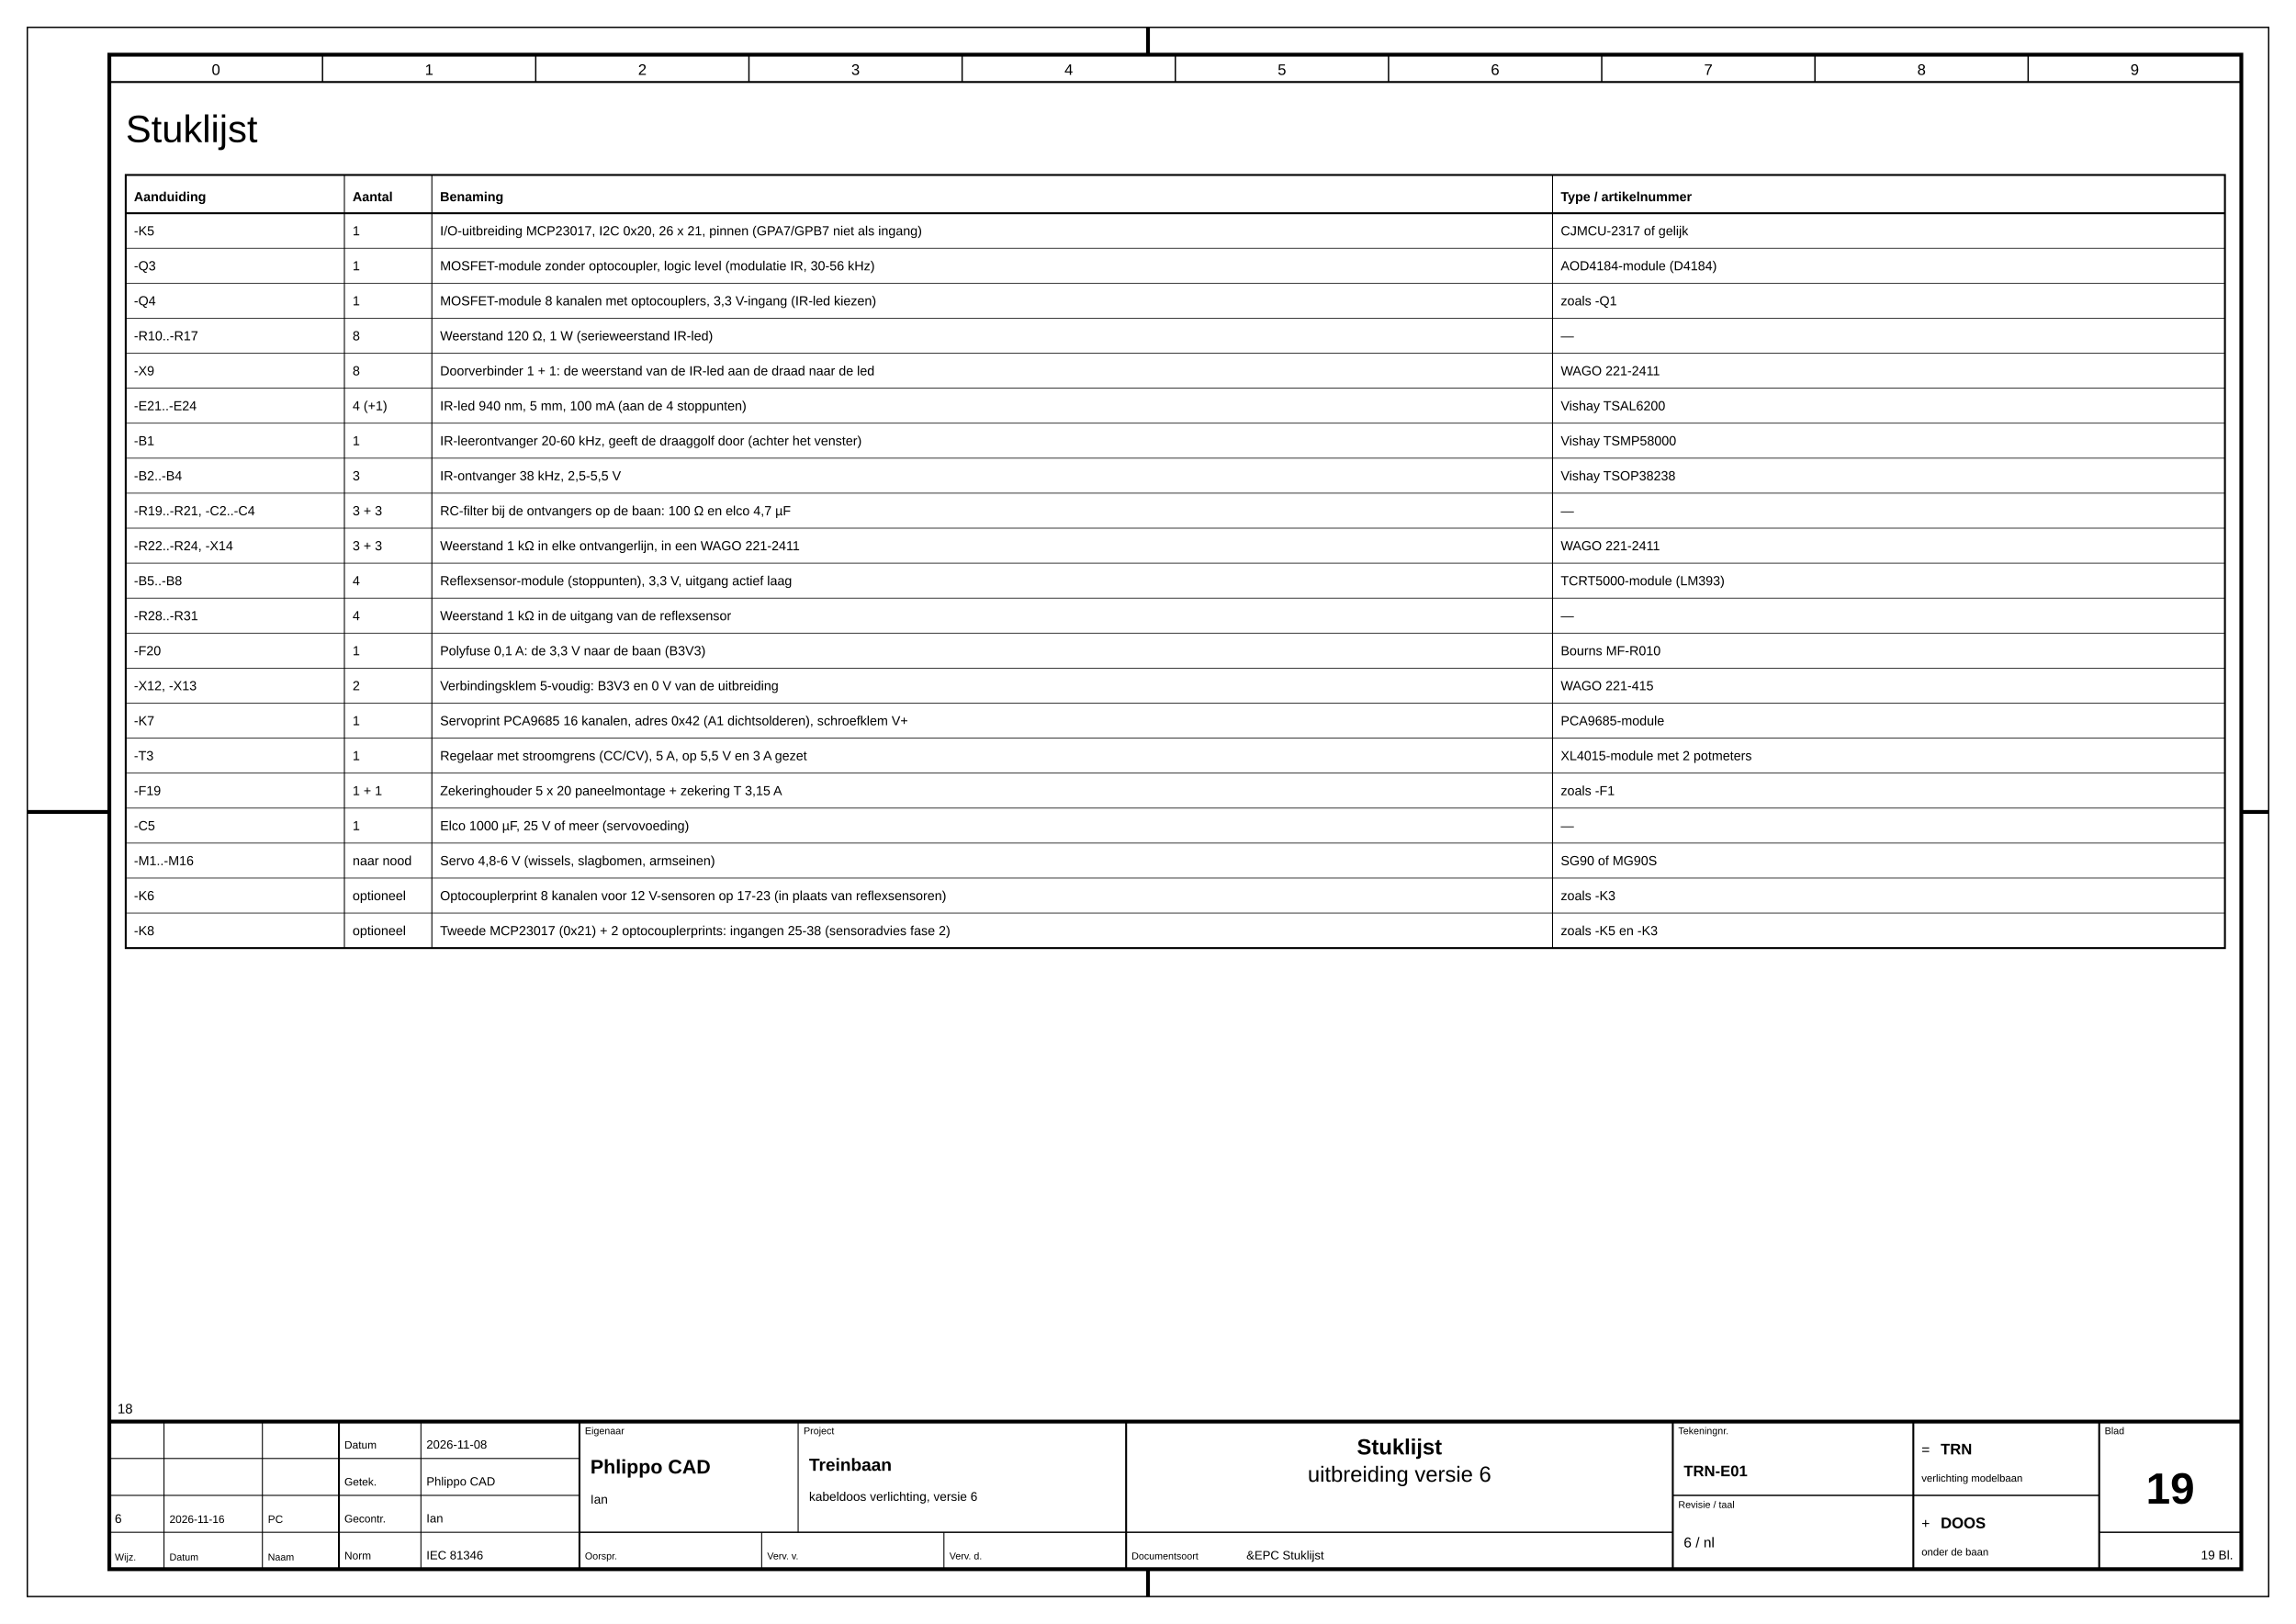
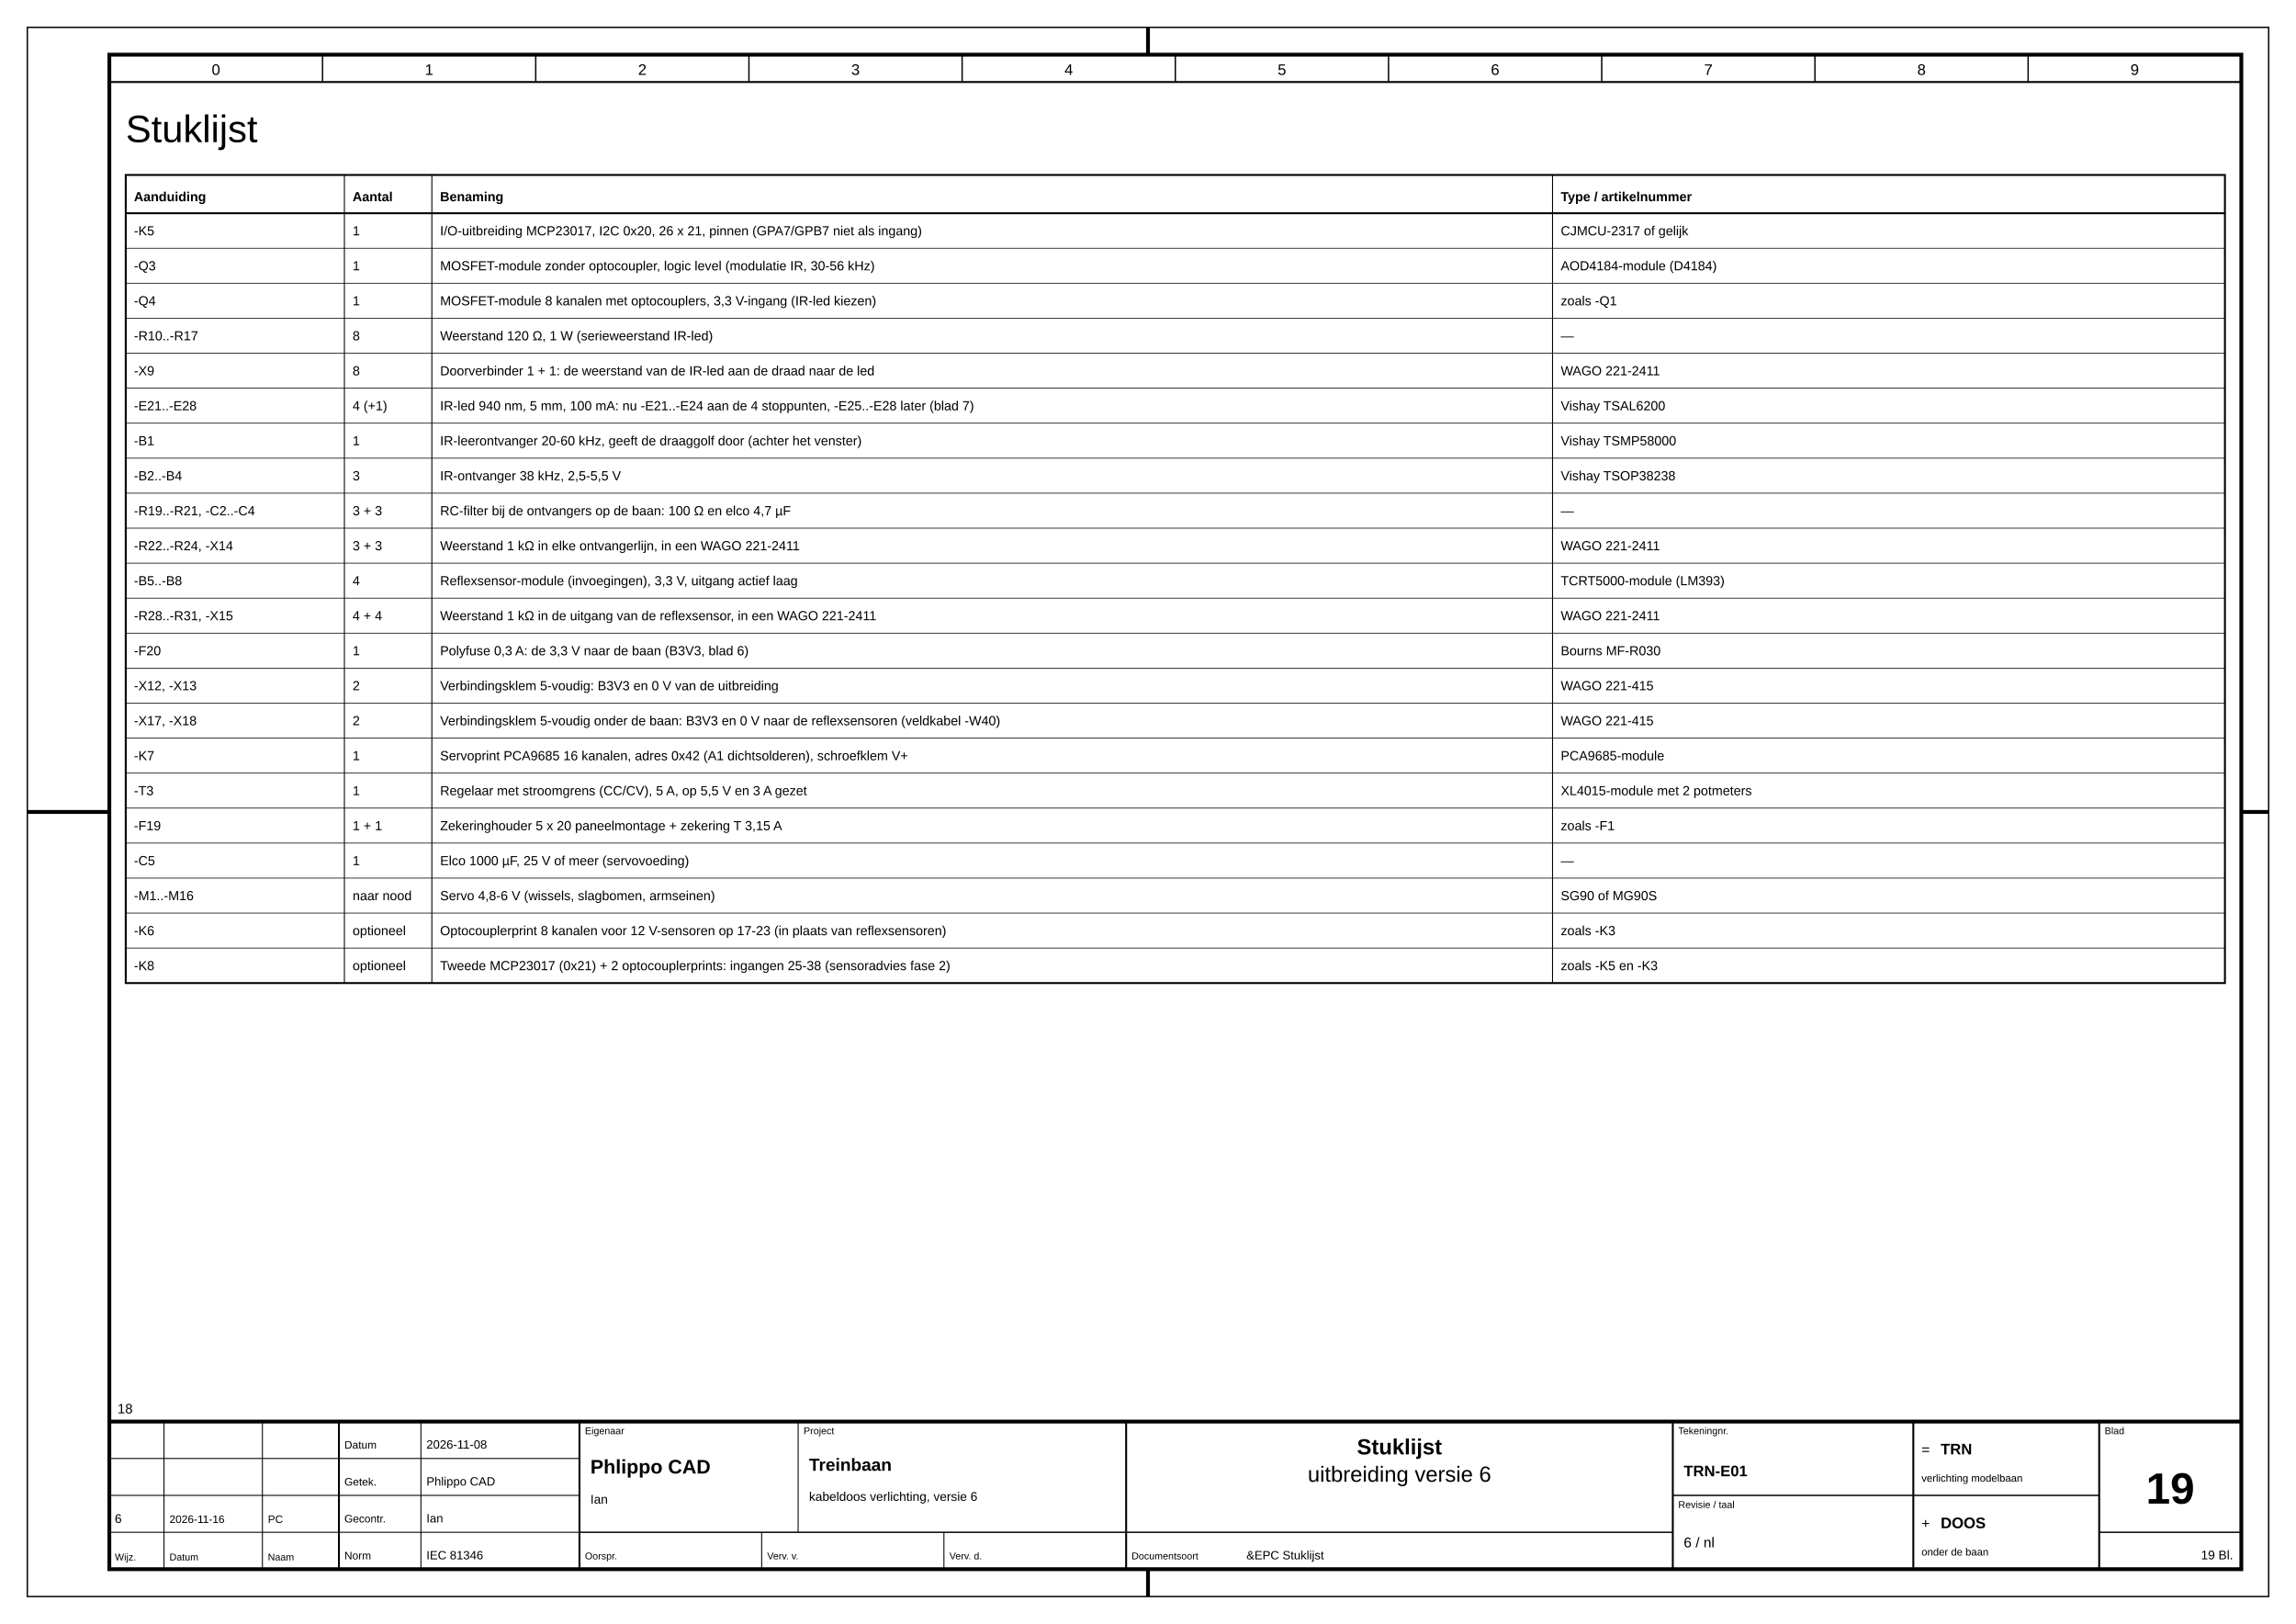
<svg xmlns="http://www.w3.org/2000/svg" viewBox="0 0 420 297" width="420mm" height="297mm" font-family="Arial, Helvetica, sans-serif">
  <rect width="420" height="297" fill="#fff" />
  <rect x="5" y="5" width="410" height="287" fill="none" stroke="#000" stroke-width="0.25" />
  <rect x="20" y="10" width="390" height="277" fill="none" stroke="#000" stroke-width="0.7" />
  <polyline points="210,5 210,10" fill="none" stroke="#000" stroke-width="0.7" />
  <polyline points="210,287 210,292" fill="none" stroke="#000" stroke-width="0.7" />
  <polyline points="5,148.5 20,148.5" fill="none" stroke="#000" stroke-width="0.7" />
  <polyline points="410,148.5 415,148.5" fill="none" stroke="#000" stroke-width="0.7" />
  <polyline points="20,15 410,15" fill="none" stroke="#000" stroke-width="0.35" />
  <text x="39.5" y="13.7" font-size="2.8" text-anchor="middle" fill="#000">0</text>
  <polyline points="59,10 59,15" fill="none" stroke="#000" stroke-width="0.25" />
  <text x="78.5" y="13.7" font-size="2.8" text-anchor="middle" fill="#000">1</text>
  <polyline points="98,10 98,15" fill="none" stroke="#000" stroke-width="0.25" />
  <text x="117.5" y="13.7" font-size="2.8" text-anchor="middle" fill="#000">2</text>
  <polyline points="137,10 137,15" fill="none" stroke="#000" stroke-width="0.25" />
  <text x="156.5" y="13.7" font-size="2.8" text-anchor="middle" fill="#000">3</text>
  <polyline points="176,10 176,15" fill="none" stroke="#000" stroke-width="0.25" />
  <text x="195.5" y="13.7" font-size="2.8" text-anchor="middle" fill="#000">4</text>
  <polyline points="215,10 215,15" fill="none" stroke="#000" stroke-width="0.25" />
  <text x="234.5" y="13.7" font-size="2.8" text-anchor="middle" fill="#000">5</text>
  <polyline points="254,10 254,15" fill="none" stroke="#000" stroke-width="0.25" />
  <text x="273.5" y="13.7" font-size="2.8" text-anchor="middle" fill="#000">6</text>
  <polyline points="293,10 293,15" fill="none" stroke="#000" stroke-width="0.25" />
  <text x="312.5" y="13.7" font-size="2.8" text-anchor="middle" fill="#000">7</text>
  <polyline points="332,10 332,15" fill="none" stroke="#000" stroke-width="0.25" />
  <text x="351.5" y="13.7" font-size="2.8" text-anchor="middle" fill="#000">8</text>
  <polyline points="371,10 371,15" fill="none" stroke="#000" stroke-width="0.25" />
  <text x="390.5" y="13.7" font-size="2.8" text-anchor="middle" fill="#000">9</text>
  <text x="21.5" y="258.5" font-size="2.5" text-anchor="start" fill="#000">18</text>
  <polyline points="20,260 410,260" fill="none" stroke="#000" stroke-width="0.7" />
  <polyline points="20,266.75 62,266.75" fill="none" stroke="#000" stroke-width="0.18" />
  <polyline points="20,273.5 62,273.5" fill="none" stroke="#000" stroke-width="0.18" />
  <polyline points="20,280.25 62,280.25" fill="none" stroke="#000" stroke-width="0.18" />
  <polyline points="30,260 30,287" fill="none" stroke="#000" stroke-width="0.18" />
  <polyline points="48,260 48,287" fill="none" stroke="#000" stroke-width="0.18" />
  <text x="21" y="285.4" font-size="1.8" text-anchor="start" fill="#000">Wijz.</text>
  <text x="31" y="285.4" font-size="1.8" text-anchor="start" fill="#000">Datum</text>
  <text x="49" y="285.4" font-size="1.8" text-anchor="start" fill="#000">Naam</text>
  <text x="21" y="278.55" font-size="2.3" text-anchor="start" fill="#000">6</text>
  <text x="31" y="278.55" font-size="2" text-anchor="start" fill="#000">2026-11-16</text>
  <text x="49" y="278.55" font-size="2" text-anchor="start" fill="#000">PC</text>
  <polyline points="62,260 62,287" fill="none" stroke="#000" stroke-width="0.35" />
  <polyline points="62,266.75 106,266.75" fill="none" stroke="#000" stroke-width="0.18" />
  <polyline points="62,273.5 106,273.5" fill="none" stroke="#000" stroke-width="0.18" />
  <polyline points="62,280.25 106,280.25" fill="none" stroke="#000" stroke-width="0.18" />
  <polyline points="77,260 77,287" fill="none" stroke="#000" stroke-width="0.18" />
  <text x="63" y="264.95" font-size="2" text-anchor="start" fill="#000">Datum</text>
  <text x="78" y="264.95" font-size="2.2" text-anchor="start" fill="#000">2026-11-08</text>
  <text x="63" y="271.7" font-size="2" text-anchor="start" fill="#000">Getek.</text>
  <text x="78" y="271.7" font-size="2.2" text-anchor="start" fill="#000">Phlippo CAD</text>
  <text x="63" y="278.45" font-size="2" text-anchor="start" fill="#000">Gecontr.</text>
  <text x="78" y="278.45" font-size="2.2" text-anchor="start" fill="#000">Ian</text>
  <text x="63" y="285.2" font-size="2" text-anchor="start" fill="#000">Norm</text>
  <text x="78" y="285.2" font-size="2.2" text-anchor="start" fill="#000">IEC 81346</text>
  <polyline points="106,260 106,287" fill="none" stroke="#000" stroke-width="0.35" />
  <polyline points="106,280.25 206,280.25" fill="none" stroke="#000" stroke-width="0.25" />
  <polyline points="146,260 146,280.25" fill="none" stroke="#000" stroke-width="0.18" />
  <text x="107" y="262.3" font-size="1.8" text-anchor="start" fill="#000">Eigenaar</text>
  <text x="108" y="269.5" font-size="3.6" text-anchor="start" fill="#000" font-weight="700">Phlippo CAD</text>
  <text x="108" y="275" font-size="2.3" text-anchor="start" fill="#000">Ian</text>
  <text x="147" y="262.3" font-size="1.8" text-anchor="start" fill="#000">Project</text>
  <text x="148" y="269" font-size="3.2" text-anchor="start" fill="#000" font-weight="700">Treinbaan</text>
  <text x="148" y="274.5" font-size="2.3" text-anchor="start" fill="#000">kabeldoos verlichting, versie 6</text>
  <text x="107" y="285.2" font-size="1.8" text-anchor="start" fill="#000">Oorspr.</text>
  <text x="118" y="285.2" font-size="2" text-anchor="start" fill="#000" />
  <polyline points="139.33,280.25 139.33,287" fill="none" stroke="#000" stroke-width="0.18" />
  <text x="140.33" y="285.2" font-size="1.8" text-anchor="start" fill="#000">Verv. v.</text>
  <text x="151.33" y="285.2" font-size="2" text-anchor="start" fill="#000" />
  <polyline points="172.67,280.25 172.67,287" fill="none" stroke="#000" stroke-width="0.18" />
  <text x="173.67" y="285.2" font-size="1.8" text-anchor="start" fill="#000">Verv. d.</text>
  <text x="184.67" y="285.2" font-size="2" text-anchor="start" fill="#000" />
  <polyline points="206,260 206,287" fill="none" stroke="#000" stroke-width="0.35" />
  <polyline points="206,280.25 306,280.25" fill="none" stroke="#000" stroke-width="0.25" />
  <text x="256" y="266" font-size="4" text-anchor="middle" fill="#000" font-weight="700">Stuklijst</text>
  <text x="256" y="271" font-size="4" text-anchor="middle" fill="#000">uitbreiding versie 6</text>
  <text x="207" y="285.2" font-size="1.8" text-anchor="start" fill="#000">Documentsoort</text>
  <text x="228" y="285.2" font-size="2.2" text-anchor="start" fill="#000">&amp;EPC  Stuklijst</text>
  <polyline points="306,260 306,287" fill="none" stroke="#000" stroke-width="0.35" />
  <polyline points="306,273.5 350,273.5" fill="none" stroke="#000" stroke-width="0.25" />
  <text x="307" y="262.3" font-size="1.8" text-anchor="start" fill="#000">Tekeningnr.</text>
  <text x="308" y="270" font-size="2.8" text-anchor="start" fill="#000" font-weight="700">TRN-E01</text>
  <text x="307" y="275.8" font-size="1.8" text-anchor="start" fill="#000">Revisie / taal</text>
  <text x="308" y="283" font-size="2.6" text-anchor="start" fill="#000">6 / nl</text>
  <polyline points="350,260 350,287" fill="none" stroke="#000" stroke-width="0.35" />
  <polyline points="350,273.5 384,273.5" fill="none" stroke="#000" stroke-width="0.25" />
  <text x="351.5" y="266" font-size="2.6" text-anchor="start" fill="#000">=</text>
  <text x="355" y="266" font-size="2.8" text-anchor="start" fill="#000" font-weight="700">TRN</text>
  <text x="351.5" y="271" font-size="1.9" text-anchor="start" fill="#000">verlichting modelbaan</text>
  <text x="351.5" y="279.5" font-size="2.6" text-anchor="start" fill="#000">+</text>
  <text x="355" y="279.5" font-size="2.8" text-anchor="start" fill="#000" font-weight="700">DOOS</text>
  <text x="351.5" y="284.5" font-size="1.9" text-anchor="start" fill="#000">onder de baan</text>
  <polyline points="384,260 384,287" fill="none" stroke="#000" stroke-width="0.35" />
  <polyline points="384,280.25 410,280.25" fill="none" stroke="#000" stroke-width="0.25" />
  <text x="385" y="262.3" font-size="1.8" text-anchor="start" fill="#000">Blad</text>
  <text x="397" y="275" font-size="8" text-anchor="middle" fill="#000" font-weight="700">19</text>
  <text x="408.5" y="285.2" font-size="2.3" text-anchor="end" fill="#000">19 Bl.</text>
  <text x="23" y="26" font-size="7" text-anchor="start" fill="#000">Stuklijst</text>
-   <rect x="23" y="32" width="384" height="141.4" fill="none" stroke="#000" stroke-width="0.35" />
+   <rect x="23" y="32" width="384" height="147.8" fill="none" stroke="#000" stroke-width="0.35" />
  <polyline points="23,39 407,39" fill="none" stroke="#000" stroke-width="0.35" />
  <text x="24.5" y="36.8" font-size="2.4" text-anchor="start" fill="#000" font-weight="700">Aanduiding</text>
  <text x="64.5" y="36.8" font-size="2.4" text-anchor="start" fill="#000" font-weight="700">Aantal</text>
-   <polyline points="63,32 63,173.4" fill="none" stroke="#000" stroke-width="0.18" />
+   <polyline points="63,32 63,179.8" fill="none" stroke="#000" stroke-width="0.18" />
  <text x="80.5" y="36.8" font-size="2.4" text-anchor="start" fill="#000" font-weight="700">Benaming</text>
-   <polyline points="79,32 79,173.4" fill="none" stroke="#000" stroke-width="0.18" />
+   <polyline points="79,32 79,179.8" fill="none" stroke="#000" stroke-width="0.18" />
  <text x="285.5" y="36.8" font-size="2.4" text-anchor="start" fill="#000" font-weight="700">Type / artikelnummer</text>
-   <polyline points="284,32 284,173.4" fill="none" stroke="#000" stroke-width="0.18" />
+   <polyline points="284,32 284,179.8" fill="none" stroke="#000" stroke-width="0.18" />
  <polyline points="23,45.4 407,45.4" fill="none" stroke="#000" stroke-width="0.13" />
  <text x="24.5" y="43.04" font-size="2.4" text-anchor="start" fill="#000">-K5</text>
  <text x="64.5" y="43.04" font-size="2.4" text-anchor="start" fill="#000">1</text>
  <text x="80.5" y="43.04" font-size="2.4" text-anchor="start" fill="#000">I/O-uitbreiding MCP23017, I2C 0x20, 26 x 21, pinnen (GPA7/GPB7 niet als ingang)</text>
  <text x="285.5" y="43.04" font-size="2.4" text-anchor="start" fill="#000">CJMCU-2317 of gelijk</text>
  <polyline points="23,51.8 407,51.8" fill="none" stroke="#000" stroke-width="0.13" />
  <text x="24.5" y="49.44" font-size="2.4" text-anchor="start" fill="#000">-Q3</text>
  <text x="64.5" y="49.44" font-size="2.4" text-anchor="start" fill="#000">1</text>
  <text x="80.5" y="49.44" font-size="2.4" text-anchor="start" fill="#000">MOSFET-module zonder optocoupler, logic level (modulatie IR, 30-56 kHz)</text>
  <text x="285.5" y="49.44" font-size="2.4" text-anchor="start" fill="#000">AOD4184-module (D4184)</text>
  <polyline points="23,58.2 407,58.2" fill="none" stroke="#000" stroke-width="0.13" />
  <text x="24.5" y="55.84" font-size="2.4" text-anchor="start" fill="#000">-Q4</text>
  <text x="64.5" y="55.84" font-size="2.4" text-anchor="start" fill="#000">1</text>
  <text x="80.5" y="55.84" font-size="2.4" text-anchor="start" fill="#000">MOSFET-module 8 kanalen met optocouplers, 3,3 V-ingang (IR-led kiezen)</text>
  <text x="285.5" y="55.84" font-size="2.4" text-anchor="start" fill="#000">zoals -Q1</text>
  <polyline points="23,64.6 407,64.6" fill="none" stroke="#000" stroke-width="0.13" />
  <text x="24.5" y="62.24" font-size="2.4" text-anchor="start" fill="#000">-R10..-R17</text>
  <text x="64.5" y="62.24" font-size="2.4" text-anchor="start" fill="#000">8</text>
  <text x="80.5" y="62.24" font-size="2.4" text-anchor="start" fill="#000">Weerstand 120 Ω, 1 W (serieweerstand IR-led)</text>
  <text x="285.5" y="62.24" font-size="2.4" text-anchor="start" fill="#000">—</text>
  <polyline points="23,71 407,71" fill="none" stroke="#000" stroke-width="0.13" />
  <text x="24.5" y="68.64" font-size="2.4" text-anchor="start" fill="#000">-X9</text>
  <text x="64.5" y="68.64" font-size="2.4" text-anchor="start" fill="#000">8</text>
  <text x="80.5" y="68.64" font-size="2.4" text-anchor="start" fill="#000">Doorverbinder 1 + 1: de weerstand van de IR-led aan de draad naar de led</text>
  <text x="285.5" y="68.64" font-size="2.4" text-anchor="start" fill="#000">WAGO 221-2411</text>
  <polyline points="23,77.4 407,77.4" fill="none" stroke="#000" stroke-width="0.13" />
-   <text x="24.5" y="75.04" font-size="2.4" text-anchor="start" fill="#000">-E21..-E24</text>
+   <text x="24.5" y="75.04" font-size="2.4" text-anchor="start" fill="#000">-E21..-E28</text>
  <text x="64.5" y="75.04" font-size="2.4" text-anchor="start" fill="#000">4 (+1)</text>
-   <text x="80.5" y="75.04" font-size="2.4" text-anchor="start" fill="#000">IR-led 940 nm, 5 mm, 100 mA (aan de 4 stoppunten)</text>
+   <text x="80.5" y="75.04" font-size="2.4" text-anchor="start" fill="#000">IR-led 940 nm, 5 mm, 100 mA: nu -E21..-E24 aan de 4 stoppunten, -E25..-E28 later (blad 7)</text>
  <text x="285.5" y="75.04" font-size="2.4" text-anchor="start" fill="#000">Vishay TSAL6200</text>
  <polyline points="23,83.8 407,83.8" fill="none" stroke="#000" stroke-width="0.13" />
  <text x="24.5" y="81.44" font-size="2.4" text-anchor="start" fill="#000">-B1</text>
  <text x="64.5" y="81.44" font-size="2.4" text-anchor="start" fill="#000">1</text>
  <text x="80.5" y="81.44" font-size="2.4" text-anchor="start" fill="#000">IR-leerontvanger 20-60 kHz, geeft de draaggolf door (achter het venster)</text>
  <text x="285.5" y="81.44" font-size="2.4" text-anchor="start" fill="#000">Vishay TSMP58000</text>
  <polyline points="23,90.2 407,90.2" fill="none" stroke="#000" stroke-width="0.13" />
  <text x="24.5" y="87.84" font-size="2.4" text-anchor="start" fill="#000">-B2..-B4</text>
  <text x="64.5" y="87.84" font-size="2.4" text-anchor="start" fill="#000">3</text>
  <text x="80.5" y="87.84" font-size="2.4" text-anchor="start" fill="#000">IR-ontvanger 38 kHz, 2,5-5,5 V</text>
  <text x="285.5" y="87.84" font-size="2.4" text-anchor="start" fill="#000">Vishay TSOP38238</text>
  <polyline points="23,96.6 407,96.6" fill="none" stroke="#000" stroke-width="0.13" />
  <text x="24.5" y="94.24" font-size="2.4" text-anchor="start" fill="#000">-R19..-R21, -C2..-C4</text>
  <text x="64.5" y="94.24" font-size="2.4" text-anchor="start" fill="#000">3 + 3</text>
  <text x="80.5" y="94.24" font-size="2.4" text-anchor="start" fill="#000">RC-filter bij de ontvangers op de baan: 100 Ω en elco 4,7 µF</text>
  <text x="285.5" y="94.24" font-size="2.4" text-anchor="start" fill="#000">—</text>
  <polyline points="23,103 407,103" fill="none" stroke="#000" stroke-width="0.13" />
  <text x="24.5" y="100.64" font-size="2.4" text-anchor="start" fill="#000">-R22..-R24, -X14</text>
  <text x="64.5" y="100.64" font-size="2.4" text-anchor="start" fill="#000">3 + 3</text>
  <text x="80.5" y="100.64" font-size="2.4" text-anchor="start" fill="#000">Weerstand 1 kΩ in elke ontvangerlijn, in een WAGO 221-2411</text>
  <text x="285.5" y="100.64" font-size="2.4" text-anchor="start" fill="#000">WAGO 221-2411</text>
  <polyline points="23,109.4 407,109.4" fill="none" stroke="#000" stroke-width="0.13" />
  <text x="24.5" y="107.04" font-size="2.4" text-anchor="start" fill="#000">-B5..-B8</text>
  <text x="64.5" y="107.04" font-size="2.4" text-anchor="start" fill="#000">4</text>
-   <text x="80.5" y="107.04" font-size="2.4" text-anchor="start" fill="#000">Reflexsensor-module (stoppunten), 3,3 V, uitgang actief laag</text>
+   <text x="80.5" y="107.04" font-size="2.4" text-anchor="start" fill="#000">Reflexsensor-module (invoegingen), 3,3 V, uitgang actief laag</text>
  <text x="285.5" y="107.04" font-size="2.4" text-anchor="start" fill="#000">TCRT5000-module (LM393)</text>
  <polyline points="23,115.8 407,115.8" fill="none" stroke="#000" stroke-width="0.13" />
-   <text x="24.5" y="113.44" font-size="2.4" text-anchor="start" fill="#000">-R28..-R31</text>
-   <text x="64.5" y="113.44" font-size="2.4" text-anchor="start" fill="#000">4</text>
-   <text x="80.5" y="113.44" font-size="2.4" text-anchor="start" fill="#000">Weerstand 1 kΩ in de uitgang van de reflexsensor</text>
-   <text x="285.5" y="113.44" font-size="2.4" text-anchor="start" fill="#000">—</text>
+   <text x="24.5" y="113.44" font-size="2.4" text-anchor="start" fill="#000">-R28..-R31, -X15</text>
+   <text x="64.5" y="113.44" font-size="2.4" text-anchor="start" fill="#000">4 + 4</text>
+   <text x="80.5" y="113.44" font-size="2.4" text-anchor="start" fill="#000">Weerstand 1 kΩ in de uitgang van de reflexsensor, in een WAGO 221-2411</text>
+   <text x="285.5" y="113.44" font-size="2.4" text-anchor="start" fill="#000">WAGO 221-2411</text>
  <polyline points="23,122.2 407,122.2" fill="none" stroke="#000" stroke-width="0.13" />
  <text x="24.5" y="119.84" font-size="2.4" text-anchor="start" fill="#000">-F20</text>
  <text x="64.5" y="119.84" font-size="2.4" text-anchor="start" fill="#000">1</text>
-   <text x="80.5" y="119.84" font-size="2.4" text-anchor="start" fill="#000">Polyfuse 0,1 A: de 3,3 V naar de baan (B3V3)</text>
-   <text x="285.5" y="119.84" font-size="2.4" text-anchor="start" fill="#000">Bourns MF-R010</text>
+   <text x="80.5" y="119.84" font-size="2.4" text-anchor="start" fill="#000">Polyfuse 0,3 A: de 3,3 V naar de baan (B3V3, blad 6)</text>
+   <text x="285.5" y="119.84" font-size="2.4" text-anchor="start" fill="#000">Bourns MF-R030</text>
  <polyline points="23,128.6 407,128.6" fill="none" stroke="#000" stroke-width="0.13" />
  <text x="24.5" y="126.24" font-size="2.4" text-anchor="start" fill="#000">-X12, -X13</text>
  <text x="64.5" y="126.24" font-size="2.4" text-anchor="start" fill="#000">2</text>
  <text x="80.5" y="126.24" font-size="2.4" text-anchor="start" fill="#000">Verbindingsklem 5-voudig: B3V3 en 0 V van de uitbreiding</text>
  <text x="285.5" y="126.24" font-size="2.4" text-anchor="start" fill="#000">WAGO 221-415</text>
  <polyline points="23,135 407,135" fill="none" stroke="#000" stroke-width="0.13" />
-   <text x="24.5" y="132.64" font-size="2.4" text-anchor="start" fill="#000">-K7</text>
-   <text x="64.5" y="132.64" font-size="2.4" text-anchor="start" fill="#000">1</text>
-   <text x="80.5" y="132.64" font-size="2.4" text-anchor="start" fill="#000">Servoprint PCA9685 16 kanalen, adres 0x42 (A1 dichtsolderen), schroefklem V+</text>
-   <text x="285.5" y="132.64" font-size="2.4" text-anchor="start" fill="#000">PCA9685-module</text>
+   <text x="24.5" y="132.64" font-size="2.4" text-anchor="start" fill="#000">-X17, -X18</text>
+   <text x="64.5" y="132.64" font-size="2.4" text-anchor="start" fill="#000">2</text>
+   <text x="80.5" y="132.64" font-size="2.4" text-anchor="start" fill="#000">Verbindingsklem 5-voudig onder de baan: B3V3 en 0 V naar de reflexsensoren (veldkabel -W40)</text>
+   <text x="285.5" y="132.64" font-size="2.4" text-anchor="start" fill="#000">WAGO 221-415</text>
  <polyline points="23,141.4 407,141.4" fill="none" stroke="#000" stroke-width="0.13" />
-   <text x="24.5" y="139.04" font-size="2.4" text-anchor="start" fill="#000">-T3</text>
+   <text x="24.5" y="139.04" font-size="2.4" text-anchor="start" fill="#000">-K7</text>
  <text x="64.5" y="139.04" font-size="2.4" text-anchor="start" fill="#000">1</text>
-   <text x="80.5" y="139.04" font-size="2.4" text-anchor="start" fill="#000">Regelaar met stroomgrens (CC/CV), 5 A, op 5,5 V en 3 A gezet</text>
-   <text x="285.5" y="139.04" font-size="2.4" text-anchor="start" fill="#000">XL4015-module met 2 potmeters</text>
+   <text x="80.5" y="139.04" font-size="2.4" text-anchor="start" fill="#000">Servoprint PCA9685 16 kanalen, adres 0x42 (A1 dichtsolderen), schroefklem V+</text>
+   <text x="285.5" y="139.04" font-size="2.4" text-anchor="start" fill="#000">PCA9685-module</text>
  <polyline points="23,147.8 407,147.8" fill="none" stroke="#000" stroke-width="0.13" />
-   <text x="24.5" y="145.44" font-size="2.4" text-anchor="start" fill="#000">-F19</text>
-   <text x="64.5" y="145.44" font-size="2.4" text-anchor="start" fill="#000">1 + 1</text>
-   <text x="80.5" y="145.44" font-size="2.4" text-anchor="start" fill="#000">Zekeringhouder 5 x 20 paneelmontage + zekering T 3,15 A</text>
-   <text x="285.5" y="145.44" font-size="2.4" text-anchor="start" fill="#000">zoals -F1</text>
+   <text x="24.5" y="145.44" font-size="2.4" text-anchor="start" fill="#000">-T3</text>
+   <text x="64.5" y="145.44" font-size="2.4" text-anchor="start" fill="#000">1</text>
+   <text x="80.5" y="145.44" font-size="2.4" text-anchor="start" fill="#000">Regelaar met stroomgrens (CC/CV), 5 A, op 5,5 V en 3 A gezet</text>
+   <text x="285.5" y="145.44" font-size="2.4" text-anchor="start" fill="#000">XL4015-module met 2 potmeters</text>
  <polyline points="23,154.2 407,154.2" fill="none" stroke="#000" stroke-width="0.13" />
-   <text x="24.5" y="151.84" font-size="2.4" text-anchor="start" fill="#000">-C5</text>
-   <text x="64.5" y="151.84" font-size="2.4" text-anchor="start" fill="#000">1</text>
-   <text x="80.5" y="151.84" font-size="2.4" text-anchor="start" fill="#000">Elco 1000 µF, 25 V of meer (servovoeding)</text>
-   <text x="285.5" y="151.84" font-size="2.4" text-anchor="start" fill="#000">—</text>
+   <text x="24.5" y="151.84" font-size="2.4" text-anchor="start" fill="#000">-F19</text>
+   <text x="64.5" y="151.84" font-size="2.4" text-anchor="start" fill="#000">1 + 1</text>
+   <text x="80.5" y="151.84" font-size="2.4" text-anchor="start" fill="#000">Zekeringhouder 5 x 20 paneelmontage + zekering T 3,15 A</text>
+   <text x="285.5" y="151.84" font-size="2.4" text-anchor="start" fill="#000">zoals -F1</text>
  <polyline points="23,160.6 407,160.6" fill="none" stroke="#000" stroke-width="0.13" />
-   <text x="24.5" y="158.24" font-size="2.4" text-anchor="start" fill="#000">-M1..-M16</text>
-   <text x="64.5" y="158.24" font-size="2.4" text-anchor="start" fill="#000">naar nood</text>
-   <text x="80.5" y="158.24" font-size="2.4" text-anchor="start" fill="#000">Servo 4,8-6 V (wissels, slagbomen, armseinen)</text>
-   <text x="285.5" y="158.24" font-size="2.4" text-anchor="start" fill="#000">SG90 of MG90S</text>
+   <text x="24.5" y="158.24" font-size="2.4" text-anchor="start" fill="#000">-C5</text>
+   <text x="64.5" y="158.24" font-size="2.4" text-anchor="start" fill="#000">1</text>
+   <text x="80.5" y="158.24" font-size="2.4" text-anchor="start" fill="#000">Elco 1000 µF, 25 V of meer (servovoeding)</text>
+   <text x="285.5" y="158.24" font-size="2.4" text-anchor="start" fill="#000">—</text>
  <polyline points="23,167 407,167" fill="none" stroke="#000" stroke-width="0.13" />
-   <text x="24.5" y="164.64" font-size="2.4" text-anchor="start" fill="#000">-K6</text>
-   <text x="64.5" y="164.64" font-size="2.4" text-anchor="start" fill="#000">optioneel</text>
-   <text x="80.5" y="164.64" font-size="2.4" text-anchor="start" fill="#000">Optocouplerprint 8 kanalen voor 12 V-sensoren op 17-23 (in plaats van reflexsensoren)</text>
-   <text x="285.5" y="164.64" font-size="2.4" text-anchor="start" fill="#000">zoals -K3</text>
-   <text x="24.5" y="171.04" font-size="2.4" text-anchor="start" fill="#000">-K8</text>
+   <text x="24.5" y="164.64" font-size="2.4" text-anchor="start" fill="#000">-M1..-M16</text>
+   <text x="64.5" y="164.64" font-size="2.4" text-anchor="start" fill="#000">naar nood</text>
+   <text x="80.5" y="164.64" font-size="2.4" text-anchor="start" fill="#000">Servo 4,8-6 V (wissels, slagbomen, armseinen)</text>
+   <text x="285.5" y="164.64" font-size="2.4" text-anchor="start" fill="#000">SG90 of MG90S</text>
+   <polyline points="23,173.4 407,173.4" fill="none" stroke="#000" stroke-width="0.13" />
+   <text x="24.5" y="171.04" font-size="2.4" text-anchor="start" fill="#000">-K6</text>
  <text x="64.5" y="171.04" font-size="2.4" text-anchor="start" fill="#000">optioneel</text>
-   <text x="80.5" y="171.04" font-size="2.4" text-anchor="start" fill="#000">Tweede MCP23017 (0x21) + 2 optocouplerprints: ingangen 25-38 (sensoradvies fase 2)</text>
-   <text x="285.5" y="171.04" font-size="2.4" text-anchor="start" fill="#000">zoals -K5 en -K3</text>
+   <text x="80.5" y="171.04" font-size="2.4" text-anchor="start" fill="#000">Optocouplerprint 8 kanalen voor 12 V-sensoren op 17-23 (in plaats van reflexsensoren)</text>
+   <text x="285.5" y="171.04" font-size="2.4" text-anchor="start" fill="#000">zoals -K3</text>
+   <text x="24.5" y="177.44" font-size="2.4" text-anchor="start" fill="#000">-K8</text>
+   <text x="64.5" y="177.44" font-size="2.4" text-anchor="start" fill="#000">optioneel</text>
+   <text x="80.5" y="177.44" font-size="2.4" text-anchor="start" fill="#000">Tweede MCP23017 (0x21) + 2 optocouplerprints: ingangen 25-38 (sensoradvies fase 2)</text>
+   <text x="285.5" y="177.44" font-size="2.4" text-anchor="start" fill="#000">zoals -K5 en -K3</text>
</svg>
